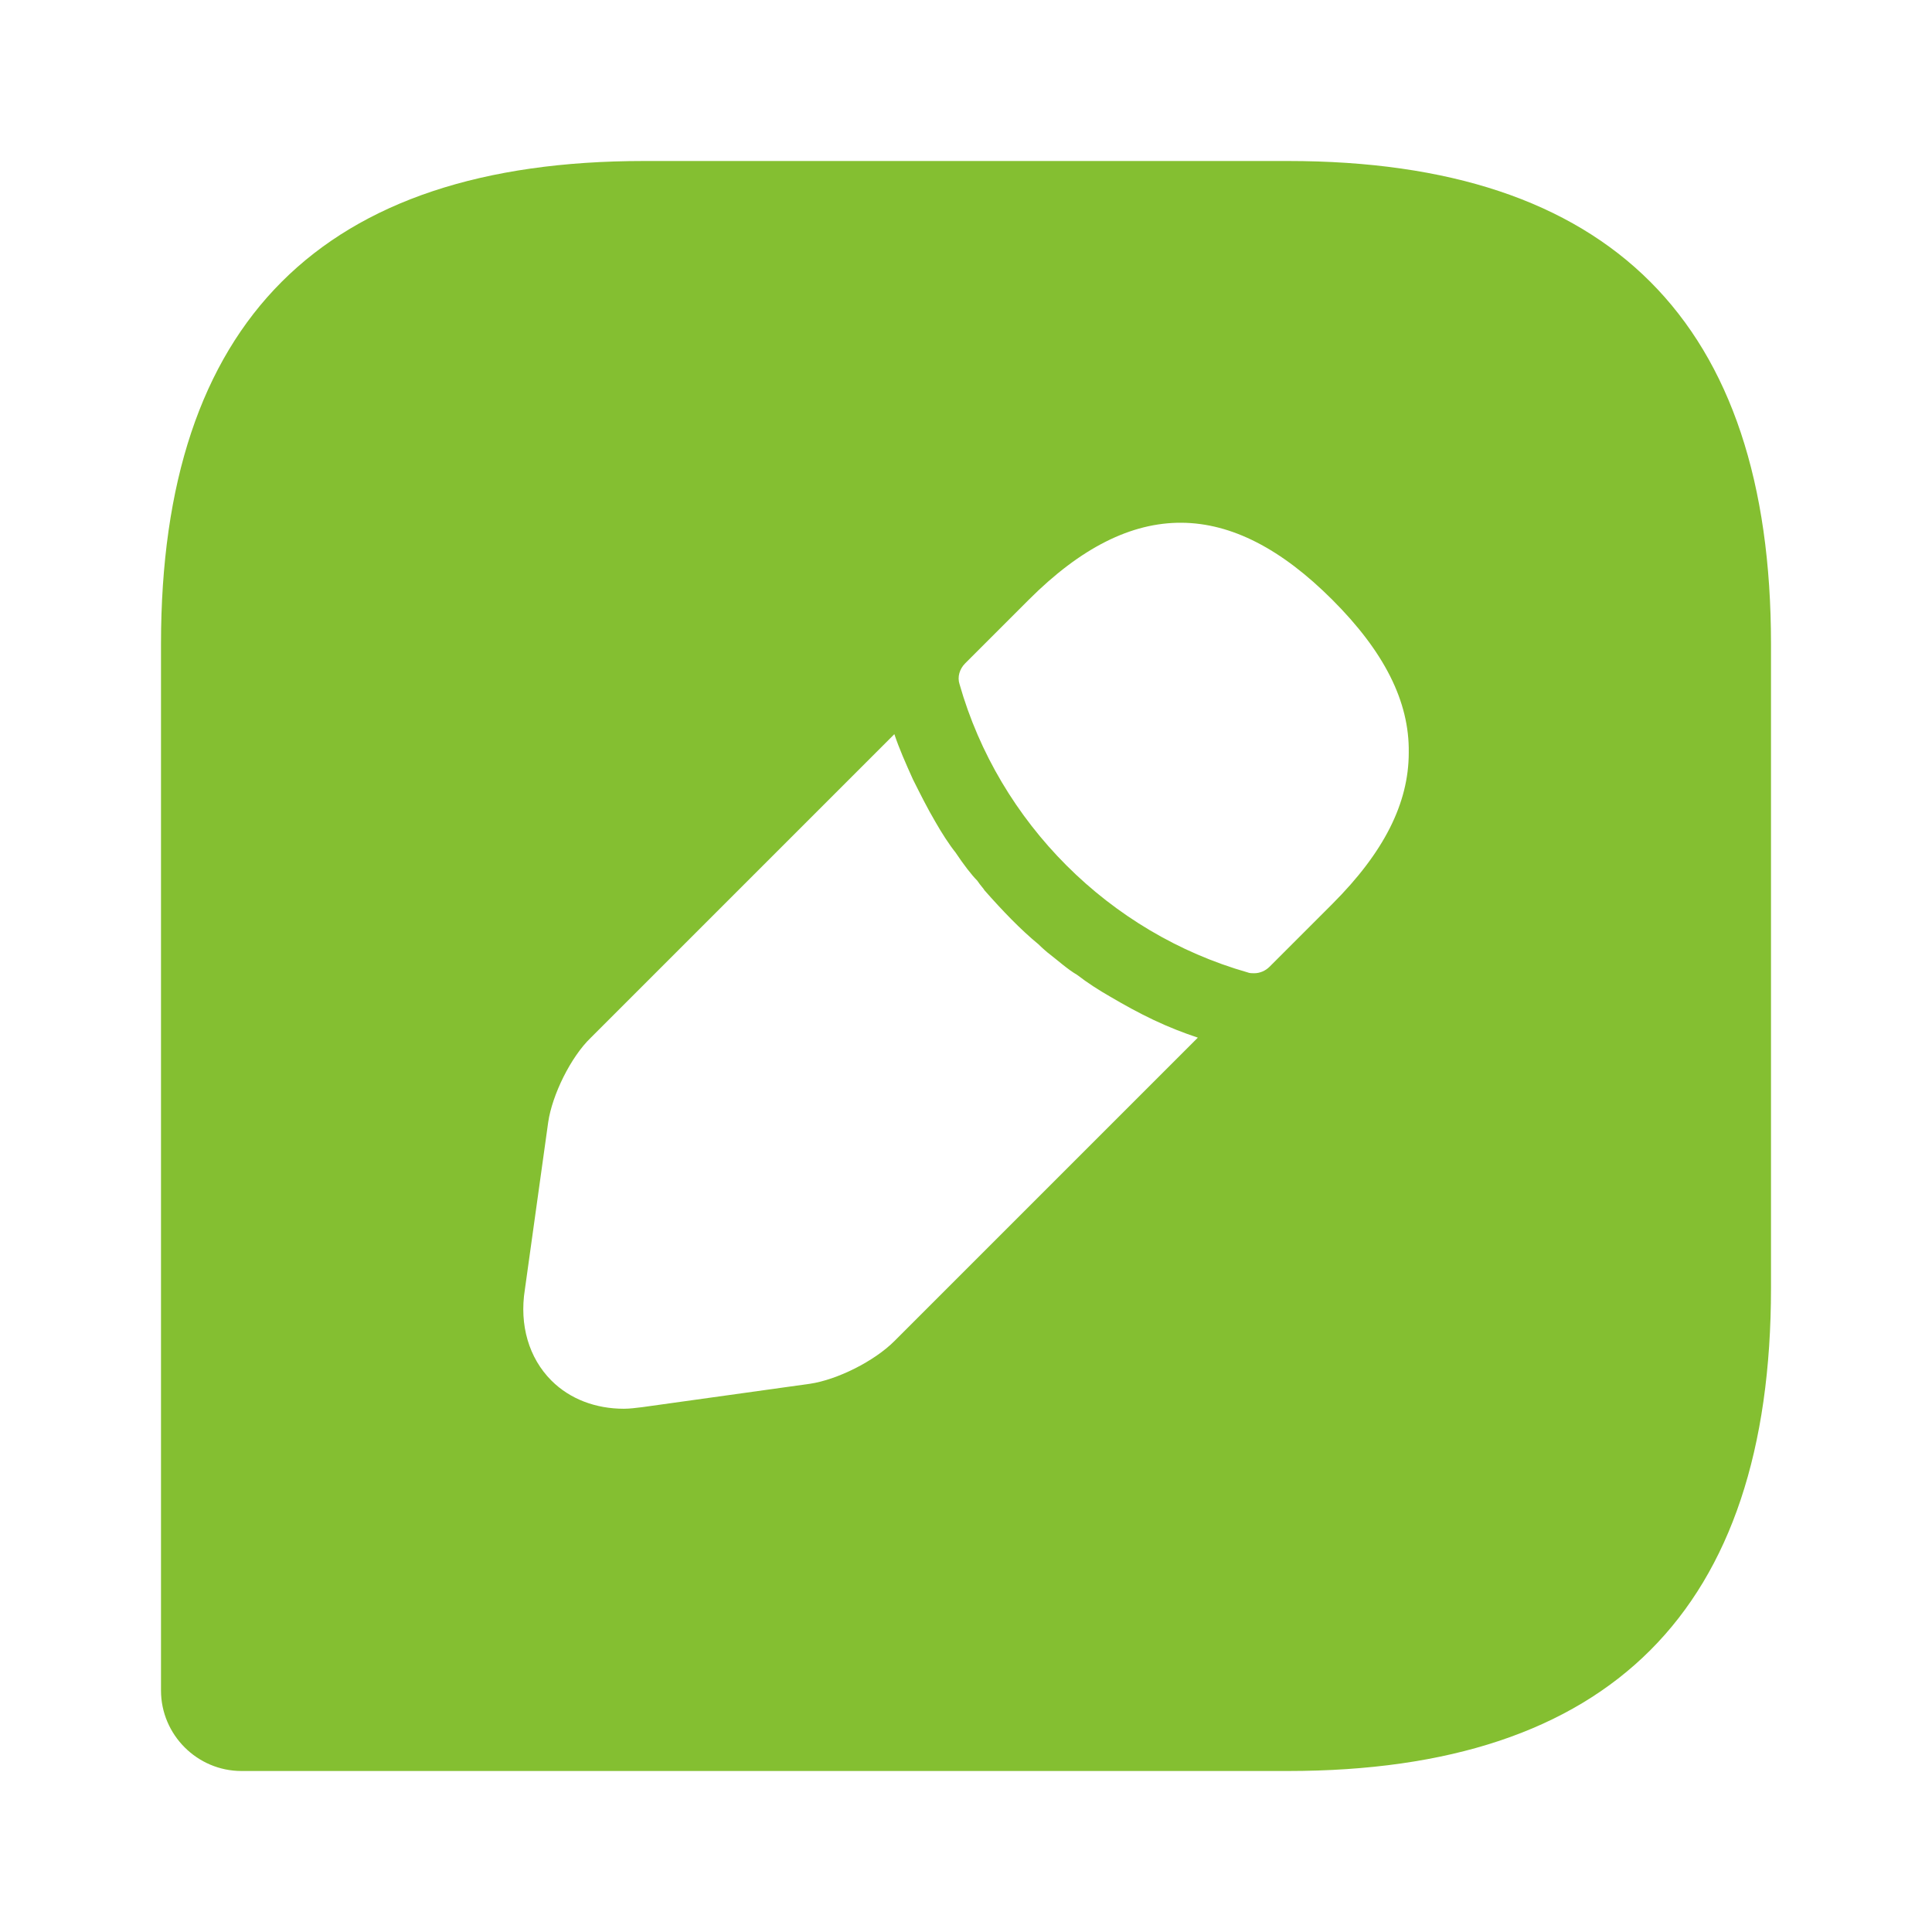
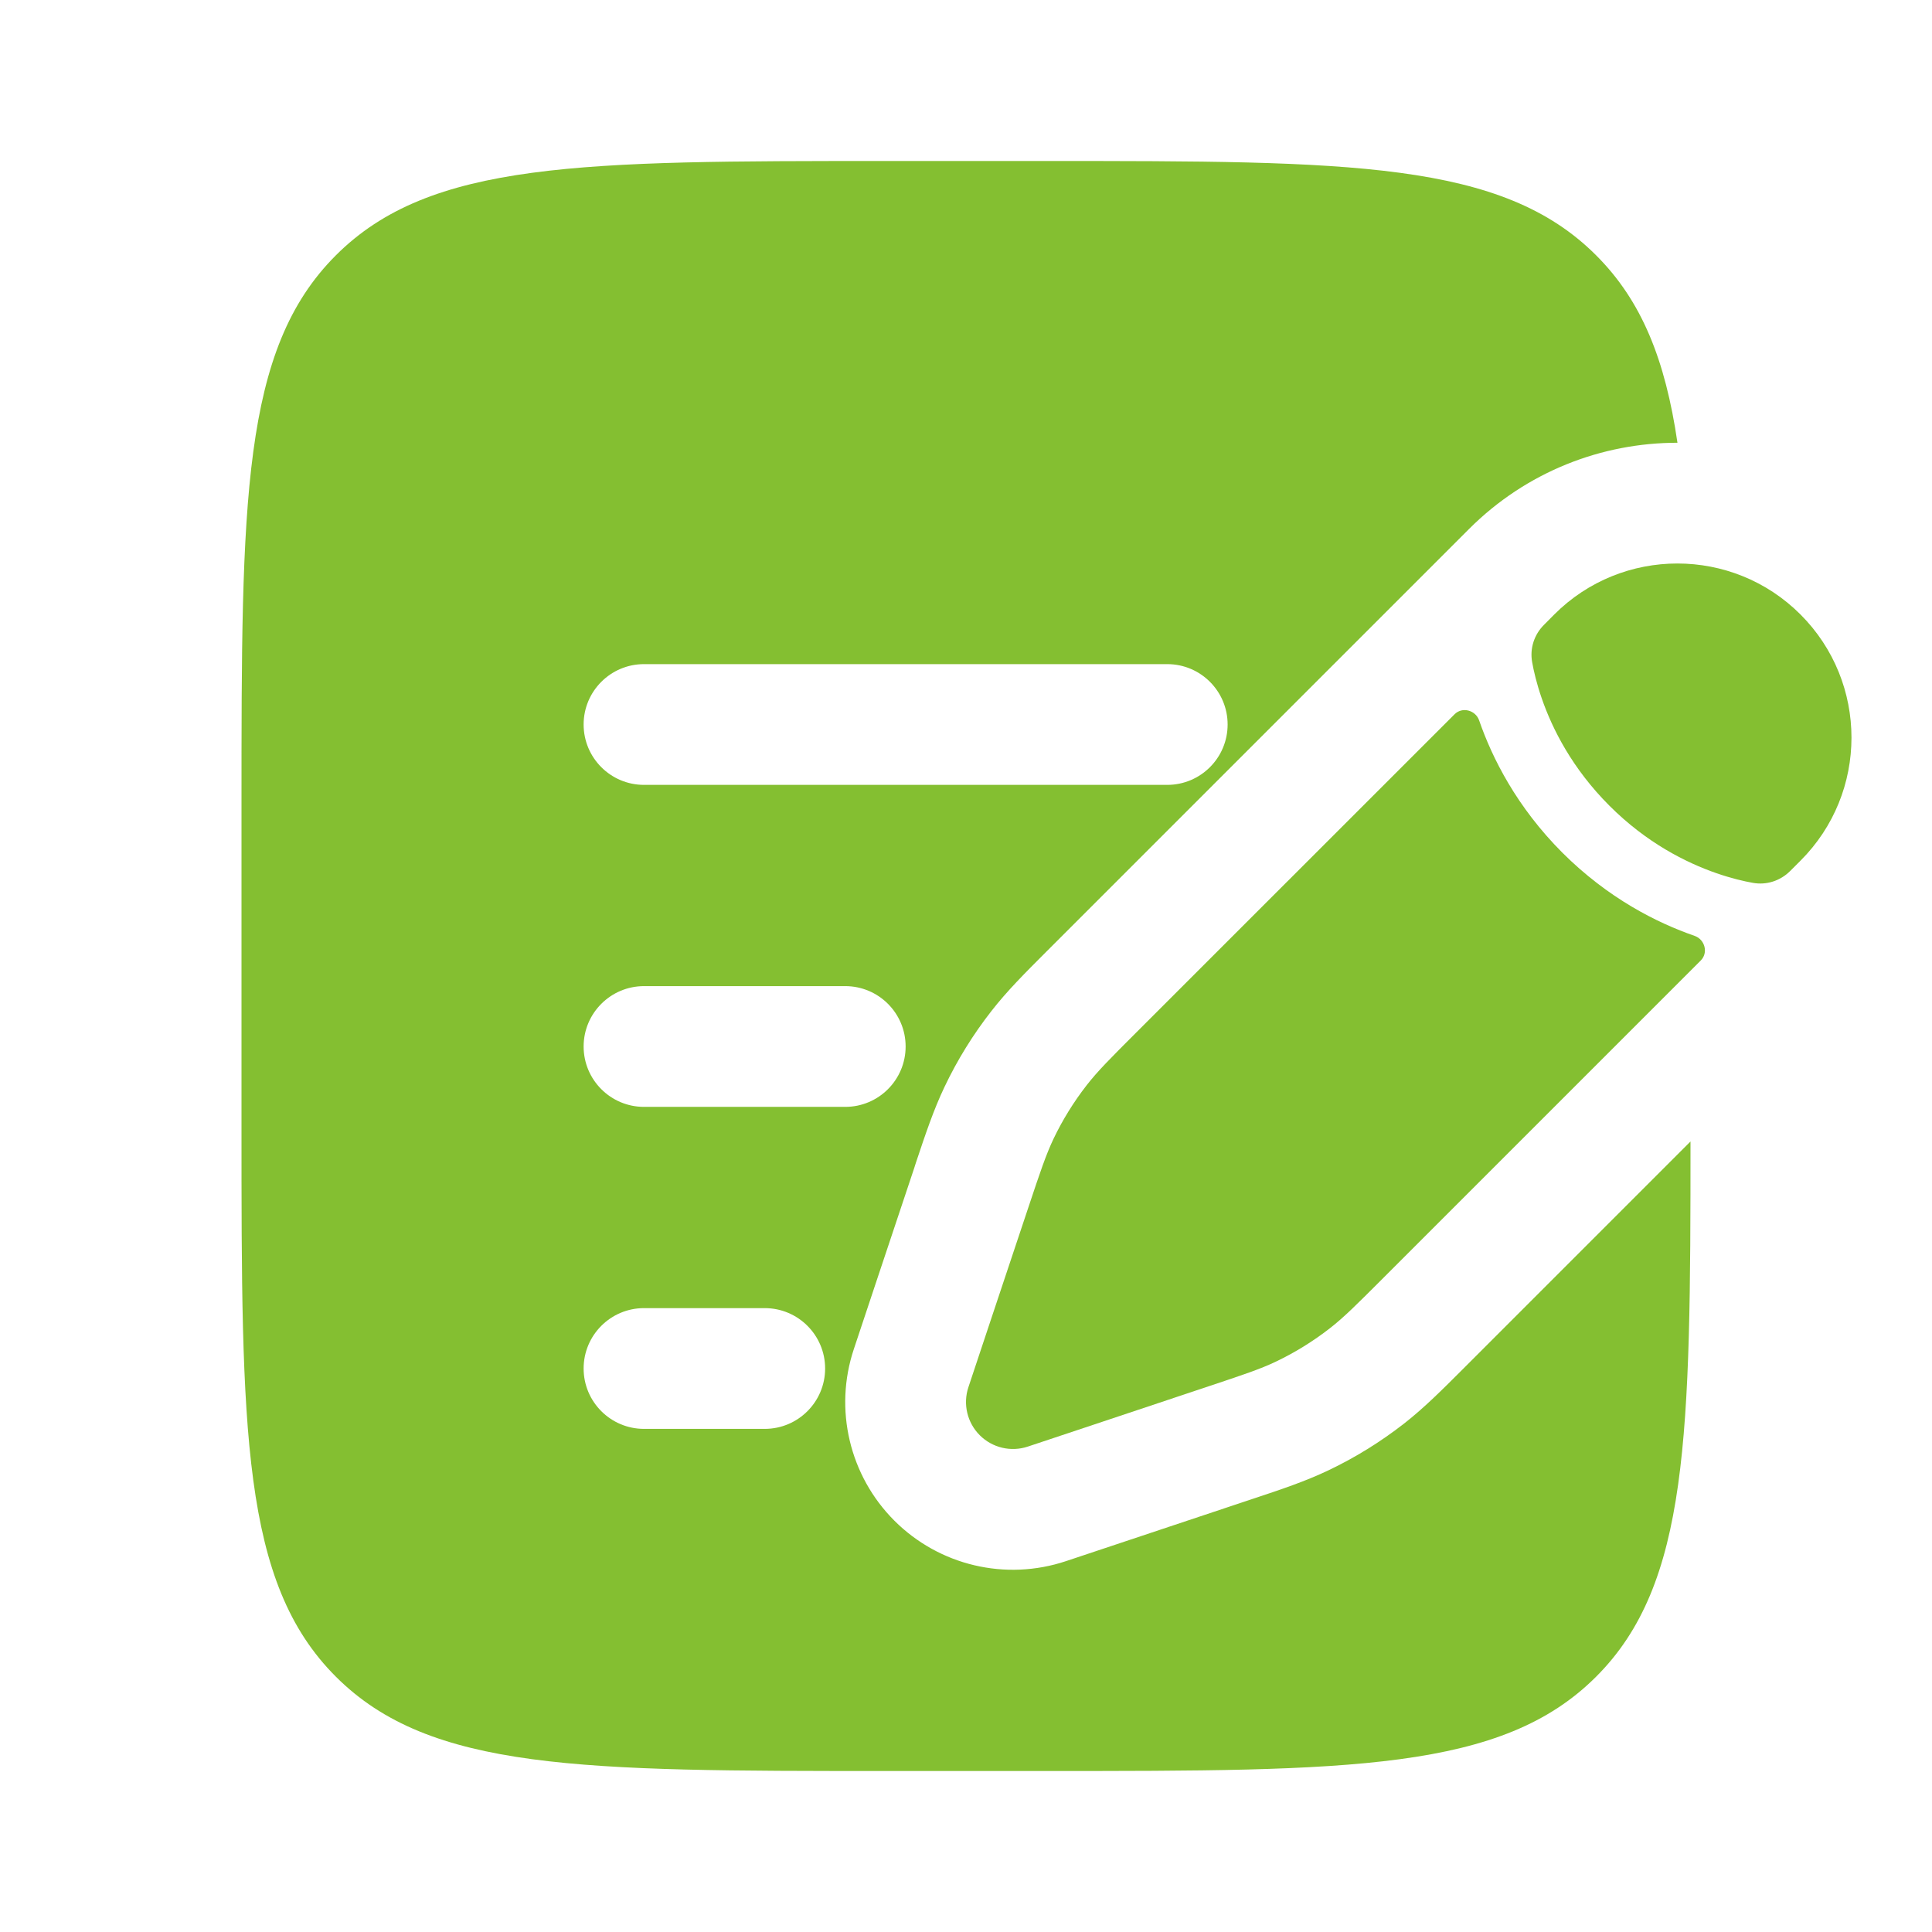
- <svg xmlns="http://www.w3.org/2000/svg" width="75px" height="75px" viewBox="0 0 24 24" fill="none">
+ <svg xmlns="http://www.w3.org/2000/svg" width="75px" height="75px" viewBox="0 0 24.00 24.00" fill="none">
  <g id="SVGRepo_bgCarrier" stroke-width="0" />
  <g id="SVGRepo_tracerCarrier" stroke-linecap="round" stroke-linejoin="round" />
  <g id="SVGRepo_iconCarrier">
-     <path d="M16 2H8C4 2 2 4 2 8V21C2 21.55 2.45 22 3 22H16C20 22 22 20 22 16V8C22 4 20 2 16 2ZM11.11 16.66C10.86 16.91 10.4 17.14 10.06 17.19L7.98 17.48C7.9 17.49 7.82 17.5 7.75 17.5C7.4 17.5 7.08 17.38 6.85 17.15C6.57 16.87 6.45 16.46 6.52 16.02L6.81 13.94C6.86 13.6 7.09 13.13 7.34 12.89L11.11 9.12C11.17 9.3 11.25 9.48 11.34 9.68C11.43 9.86 11.52 10.04 11.62 10.21C11.7 10.35 11.79 10.49 11.87 10.59C11.97 10.74 12.07 10.87 12.14 10.94C12.18 11 12.22 11.04 12.23 11.06C12.45 11.31 12.68 11.55 12.9 11.73C12.96 11.79 13 11.82 13.01 11.83C13.14 11.93 13.26 12.04 13.38 12.11C13.51 12.21 13.65 12.3 13.79 12.38C13.96 12.48 14.14 12.58 14.33 12.67C14.52 12.76 14.7 12.83 14.88 12.89L11.11 16.66ZM16.55 11.23L15.77 12.01C15.72 12.06 15.65 12.09 15.58 12.09C15.56 12.09 15.52 12.09 15.5 12.08C13.78 11.59 12.41 10.22 11.92 8.5C11.89 8.41 11.92 8.31 11.99 8.24L12.78 7.45C14.07 6.16 15.29 6.19 16.55 7.45C17.19 8.09 17.51 8.71 17.5 9.35C17.5 9.98 17.19 10.59 16.55 11.23Z" fill="#84BF31" />
+     <path d="M16.519 16.501C16.694 16.365 16.853 16.206 17.17 15.889L21.128 11.931C21.223 11.836 21.179 11.671 21.052 11.626C20.584 11.464 19.977 11.16 19.408 10.592C18.84 10.023 18.536 9.416 18.374 8.948C18.329 8.821 18.164 8.777 18.069 8.873L14.111 12.83C13.794 13.147 13.635 13.306 13.499 13.481C13.338 13.688 13.2 13.911 13.087 14.147C12.992 14.348 12.921 14.561 12.779 14.986L12.595 15.537L12.303 16.412L12.03 17.232C11.96 17.442 12.015 17.673 12.171 17.829C12.327 17.985 12.558 18.04 12.768 17.97L13.588 17.697L14.463 17.405L15.014 17.221L15.014 17.221C15.439 17.079 15.652 17.009 15.853 16.913C16.089 16.8 16.312 16.662 16.519 16.501Z" fill="#84BF31" />
+     <path d="M22.366 10.692C23.211 9.848 23.211 8.478 22.366 7.633C21.522 6.789 20.152 6.789 19.308 7.633L19.181 7.761C19.058 7.883 19.002 8.055 19.033 8.226C19.052 8.333 19.088 8.491 19.153 8.678C19.283 9.053 19.529 9.545 19.992 10.008C20.454 10.471 20.947 10.717 21.322 10.847C21.509 10.912 21.667 10.948 21.774 10.967C21.945 10.998 22.116 10.942 22.239 10.819L22.366 10.692Z" fill="#84BF31" />
+     <path fill-rule="evenodd" clip-rule="evenodd" d="M4.172 3.172C3 4.343 3 6.229 3 10V14C3 17.771 3 19.657 4.172 20.828C5.343 22 7.229 22 11 22H13C16.771 22 18.657 22 19.828 20.828C20.981 19.676 21 17.832 21 14.18L18.182 16.998C17.912 17.268 17.691 17.489 17.442 17.684C17.149 17.912 16.833 18.108 16.498 18.267C16.212 18.403 15.916 18.502 15.554 18.622L13.242 19.393C12.493 19.643 11.668 19.448 11.11 18.89C10.552 18.332 10.357 17.506 10.607 16.758L10.88 15.938L11.356 14.512L11.377 14.446C11.498 14.084 11.597 13.788 11.733 13.502C11.892 13.167 12.088 12.851 12.316 12.559C12.511 12.309 12.732 12.088 13.002 11.818L17.008 7.812L18.12 6.7L18.247 6.573C18.963 5.857 19.9 5.5 20.838 5.5C20.687 4.469 20.394 3.737 19.828 3.172C18.657 2 16.771 2 13 2H11C7.229 2 5.343 2 4.172 3.172ZM7.25 9C7.25 8.586 7.586 8.25 8 8.25H14.5C14.914 8.25 15.25 8.586 15.25 9C15.25 9.414 14.914 9.75 14.5 9.75H8C7.586 9.75 7.25 9.414 7.25 9ZM7.25 13C7.25 12.586 7.586 12.25 8 12.25H10.5C10.914 12.25 11.25 12.586 11.25 13C11.25 13.414 10.914 13.75 10.5 13.75H8C7.586 13.75 7.25 13.414 7.25 13ZM7.25 17C7.25 16.586 7.586 16.25 8 16.25H9.5C9.914 16.25 10.25 16.586 10.25 17C10.25 17.414 9.914 17.75 9.5 17.75H8C7.586 17.75 7.25 17.414 7.25 17Z" fill="#84BF31" />
  </g>
</svg>
